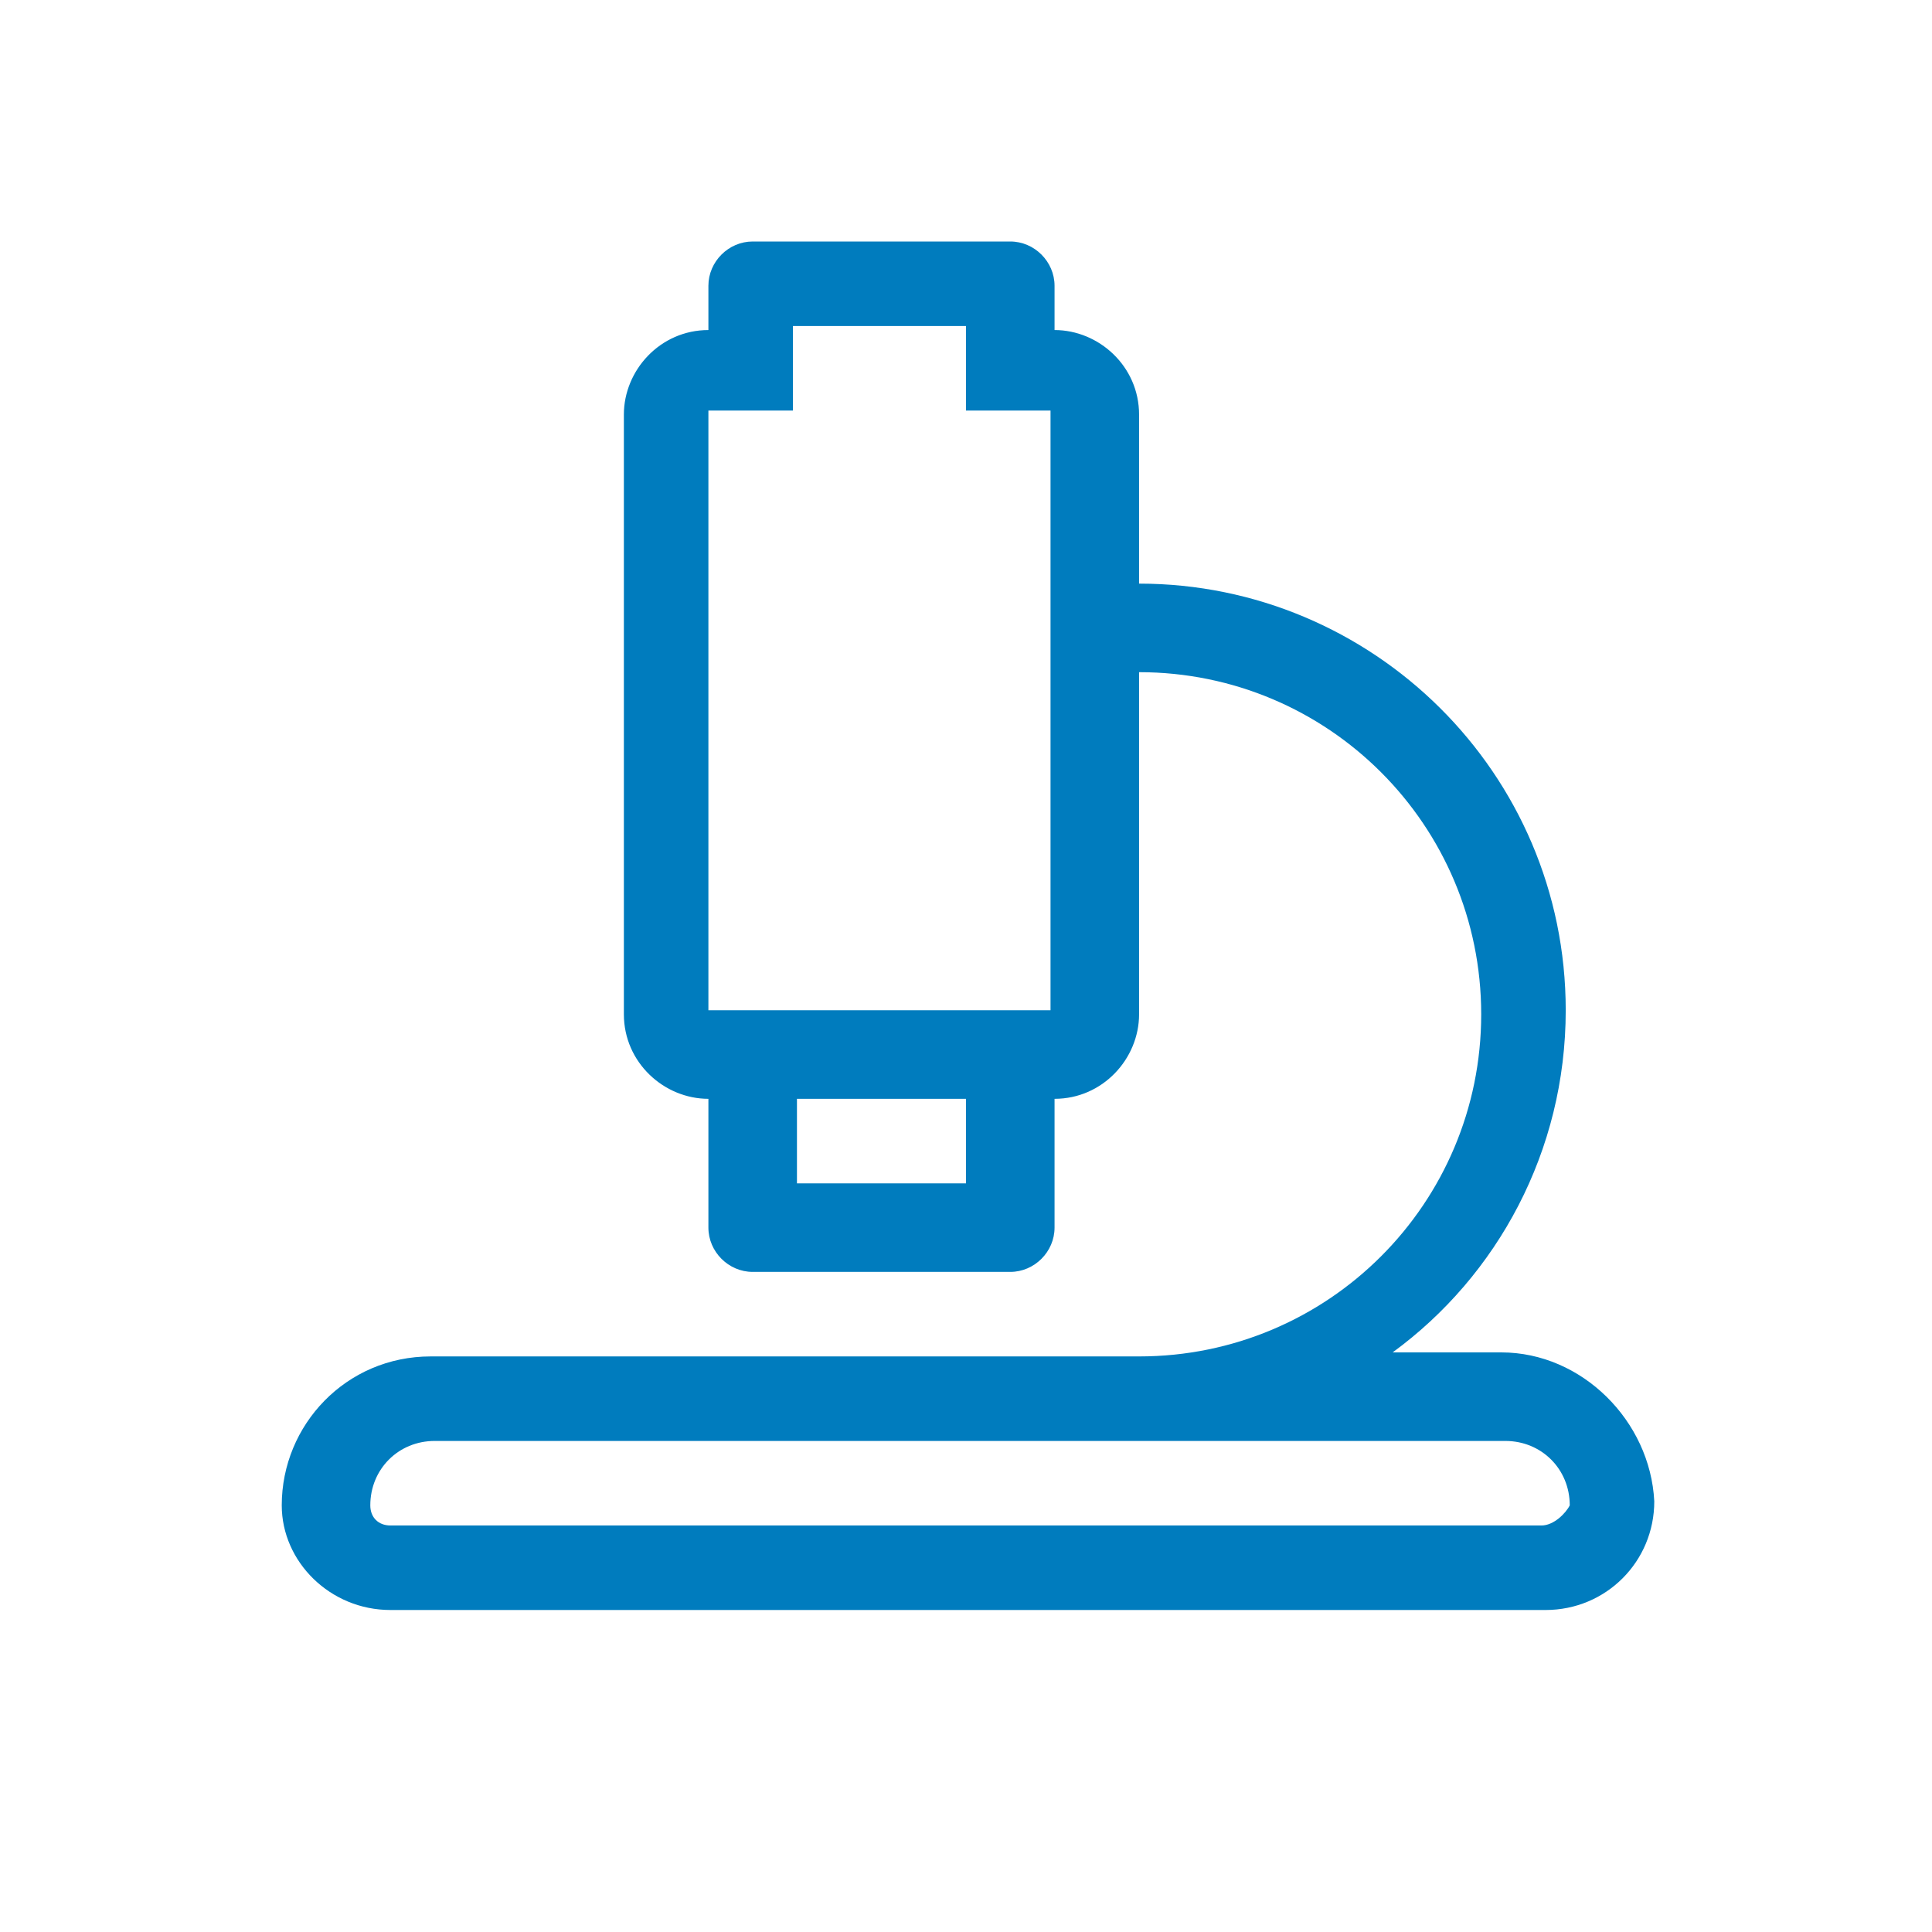
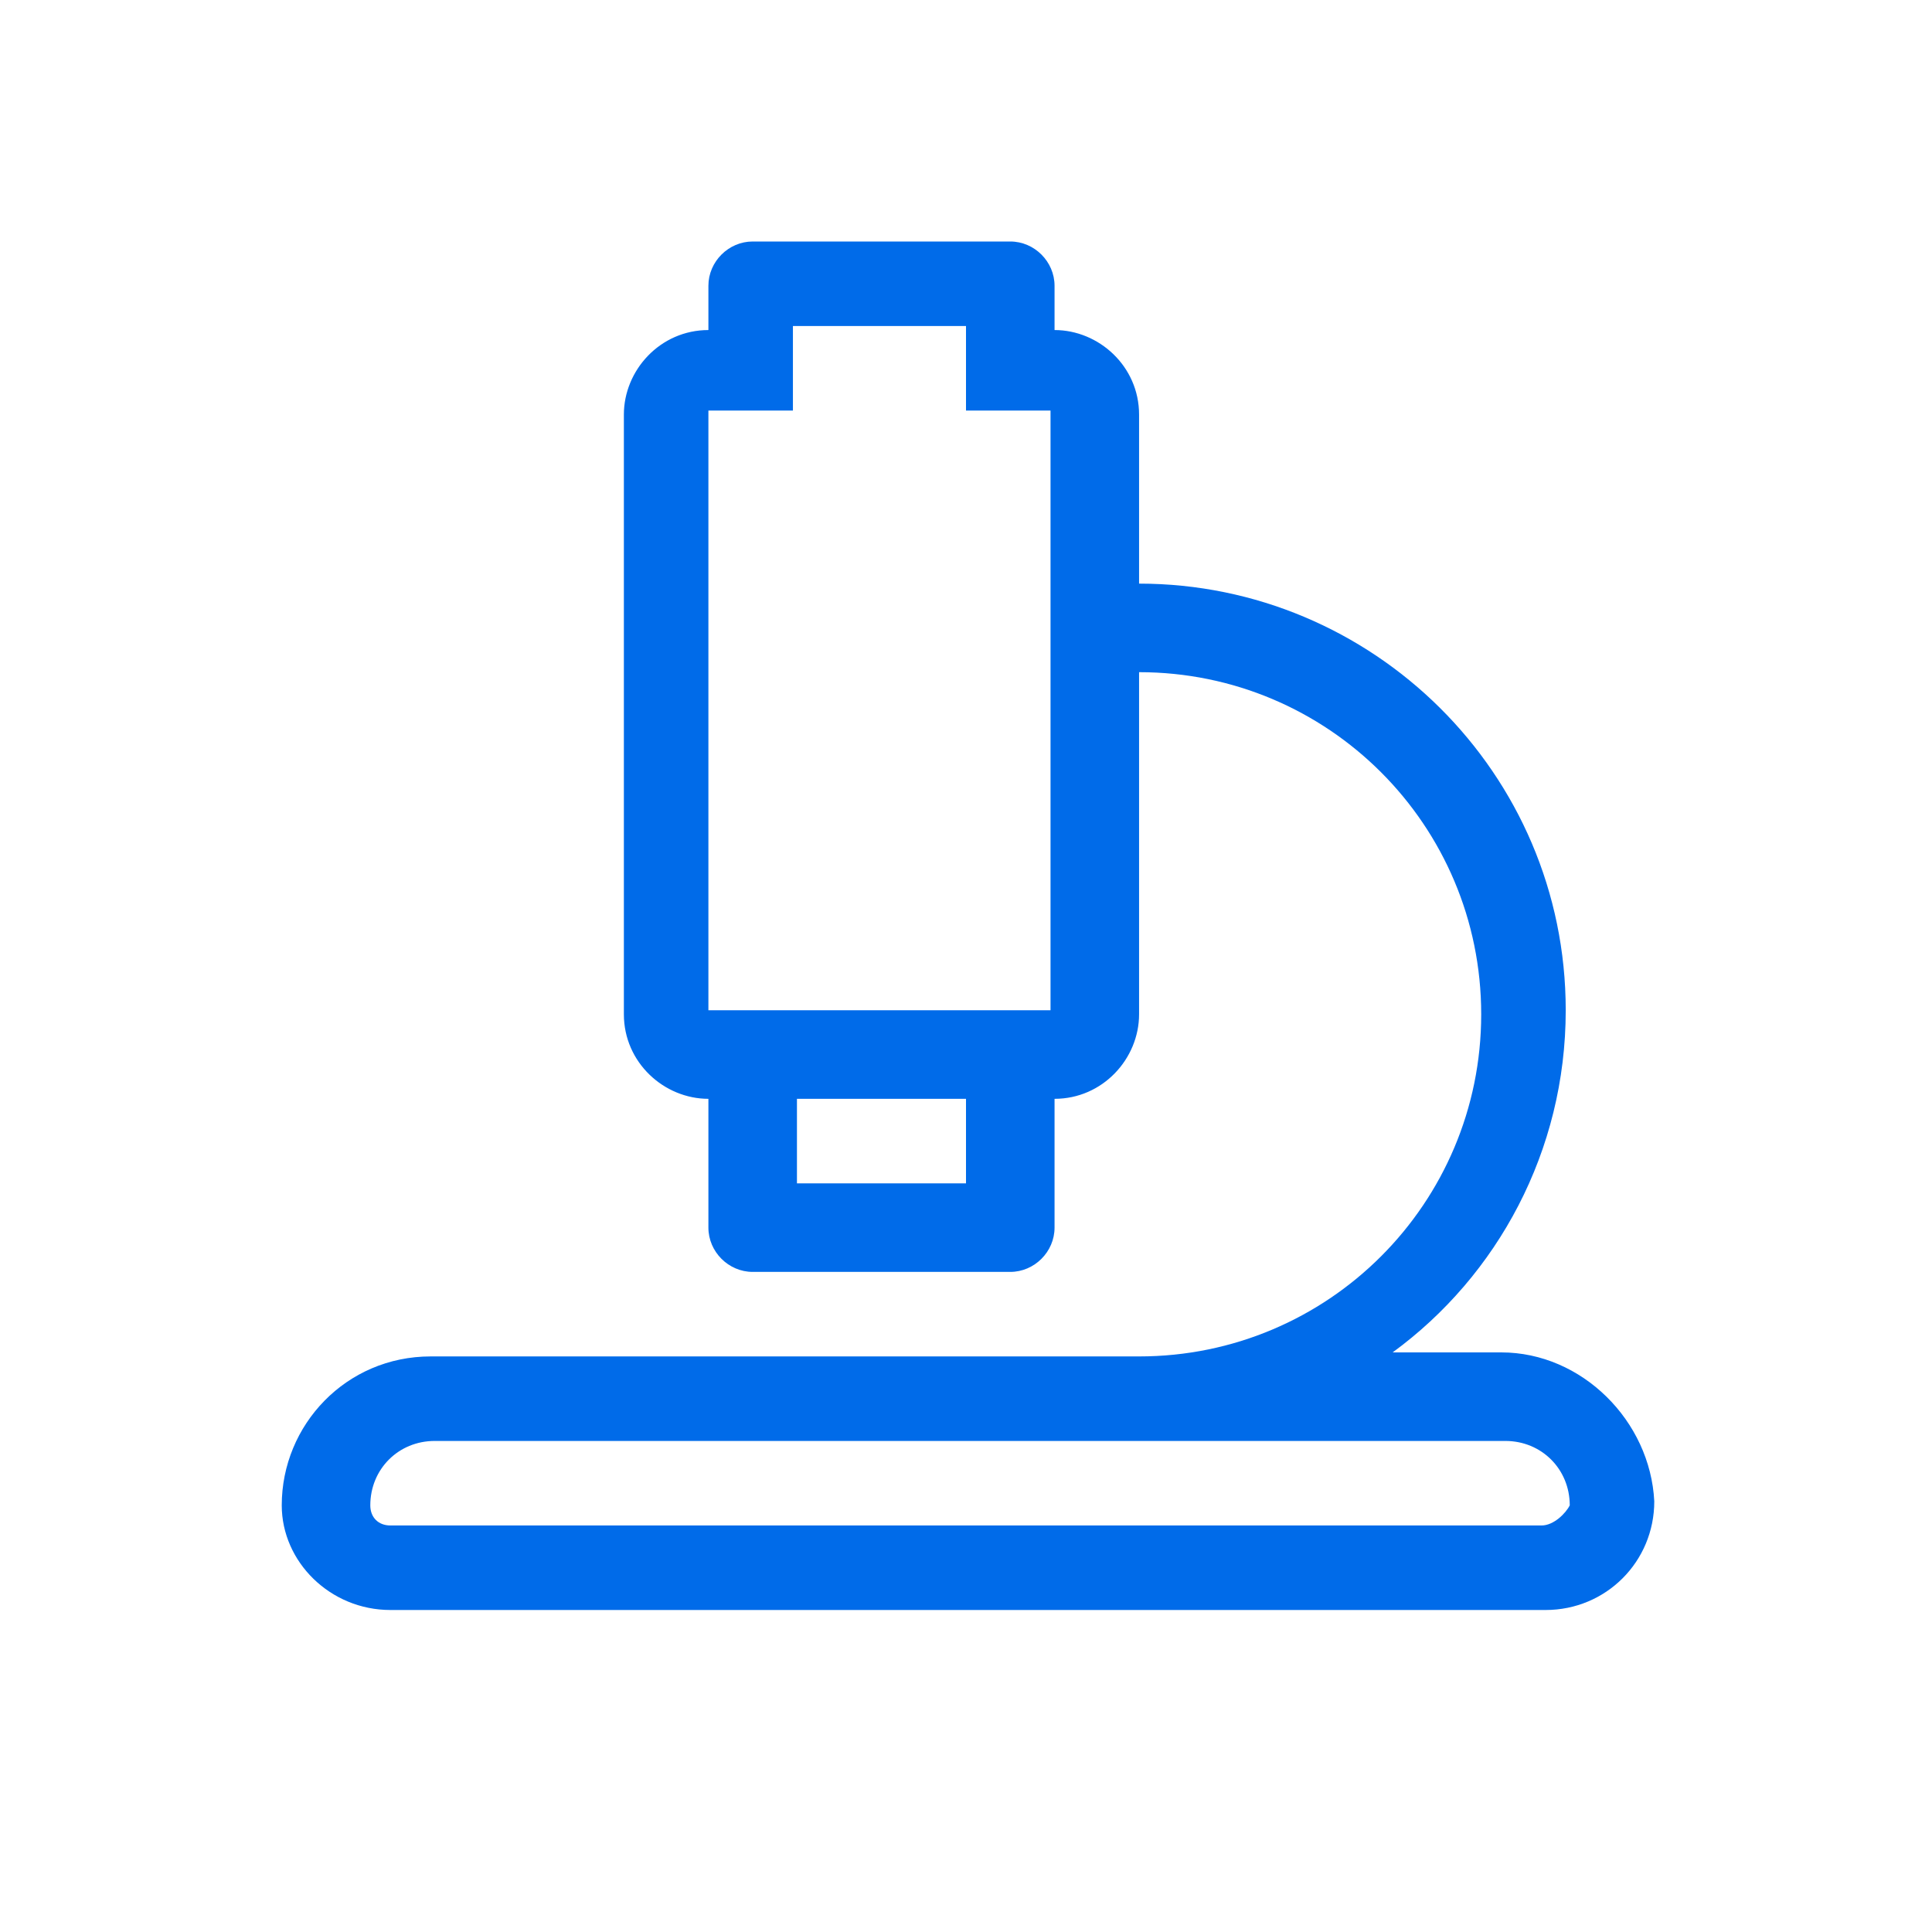
<svg xmlns="http://www.w3.org/2000/svg" version="1.1" id="research" x="0" y="0" viewBox="0 0 48 48" xml:space="preserve">
-   <path d="M37.3 33.6h-2.7c2.6-1.9 4.3-5 4.3-8.5 0-5.9-4.8-10.6-10.6-10.6v-4.2c0-1.2-1-2.1-2.1-2.1V7.1c0-.6-.5-1.1-1.1-1.1h-6.4c-.6 0-1.1.5-1.1 1.1v1.1c-1.2 0-2.1 1-2.1 2.1v14.9c0 1.2 1 2.1 2.1 2.1v3.2c0 .6.5 1.1 1.1 1.1h6.4c.6 0 1.1-.5 1.1-1.1v-3.2c1.2 0 2.1-1 2.1-2.1v-8.5c4.7 0 8.5 3.8 8.5 8.5s-3.8 8.5-8.5 8.5H10.7c-2.1 0-3.7 1.7-3.7 3.7C7 38.8 8.2 40 9.7 40h28.7c1.5 0 2.7-1.2 2.7-2.7-.1-2-1.8-3.7-3.8-3.7zM24 29.4h-4.2v-2.1H24v2.1zm2.1-4.3h-8.5V10.2h2.1V8.1H24v2.1h2.1v14.9zm12.2 12.8H9.7c-.3 0-.5-.2-.5-.5 0-.9.7-1.6 1.6-1.6h26.6c.9 0 1.6.7 1.6 1.6-.1.2-.4.5-.7.5z" fill="#007cbe" />
+   <path d="M37.3 33.6h-2.7c2.6-1.9 4.3-5 4.3-8.5 0-5.9-4.8-10.6-10.6-10.6v-4.2c0-1.2-1-2.1-2.1-2.1V7.1c0-.6-.5-1.1-1.1-1.1h-6.4c-.6 0-1.1.5-1.1 1.1v1.1c-1.2 0-2.1 1-2.1 2.1v14.9c0 1.2 1 2.1 2.1 2.1v3.2c0 .6.5 1.1 1.1 1.1h6.4c.6 0 1.1-.5 1.1-1.1v-3.2c1.2 0 2.1-1 2.1-2.1v-8.5c4.7 0 8.5 3.8 8.5 8.5s-3.8 8.5-8.5 8.5H10.7c-2.1 0-3.7 1.7-3.7 3.7C7 38.8 8.2 40 9.7 40h28.7c1.5 0 2.7-1.2 2.7-2.7-.1-2-1.8-3.7-3.8-3.7zM24 29.4h-4.2v-2.1H24v2.1zm2.1-4.3h-8.5V10.2h2.1V8.1H24v2.1h2.1v14.9zm12.2 12.8H9.7c-.3 0-.5-.2-.5-.5 0-.9.7-1.6 1.6-1.6h26.6c.9 0 1.6.7 1.6 1.6-.1.2-.4.5-.7.5z" fill="#006be9" />
</svg>
